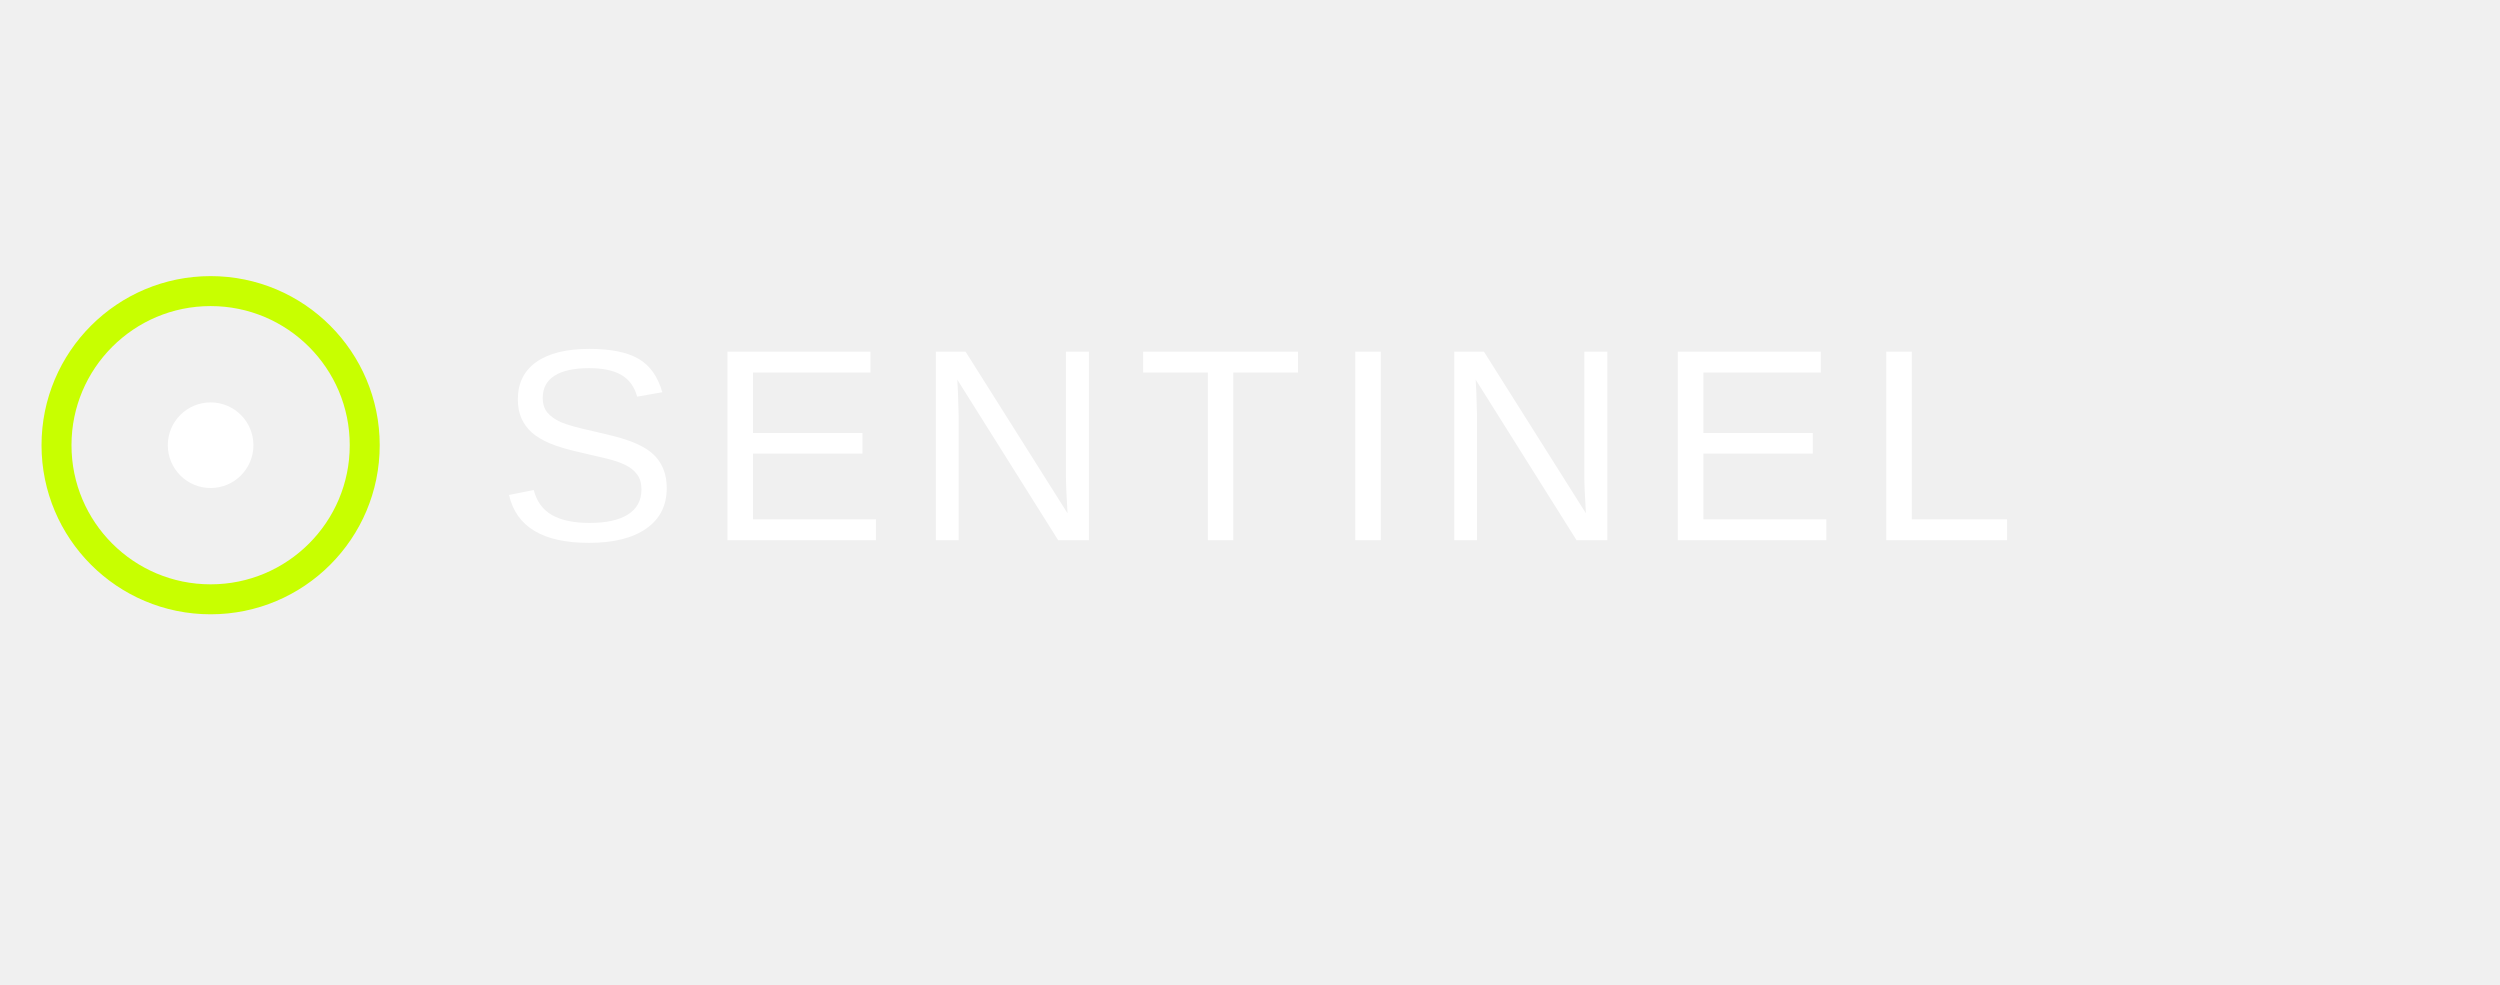
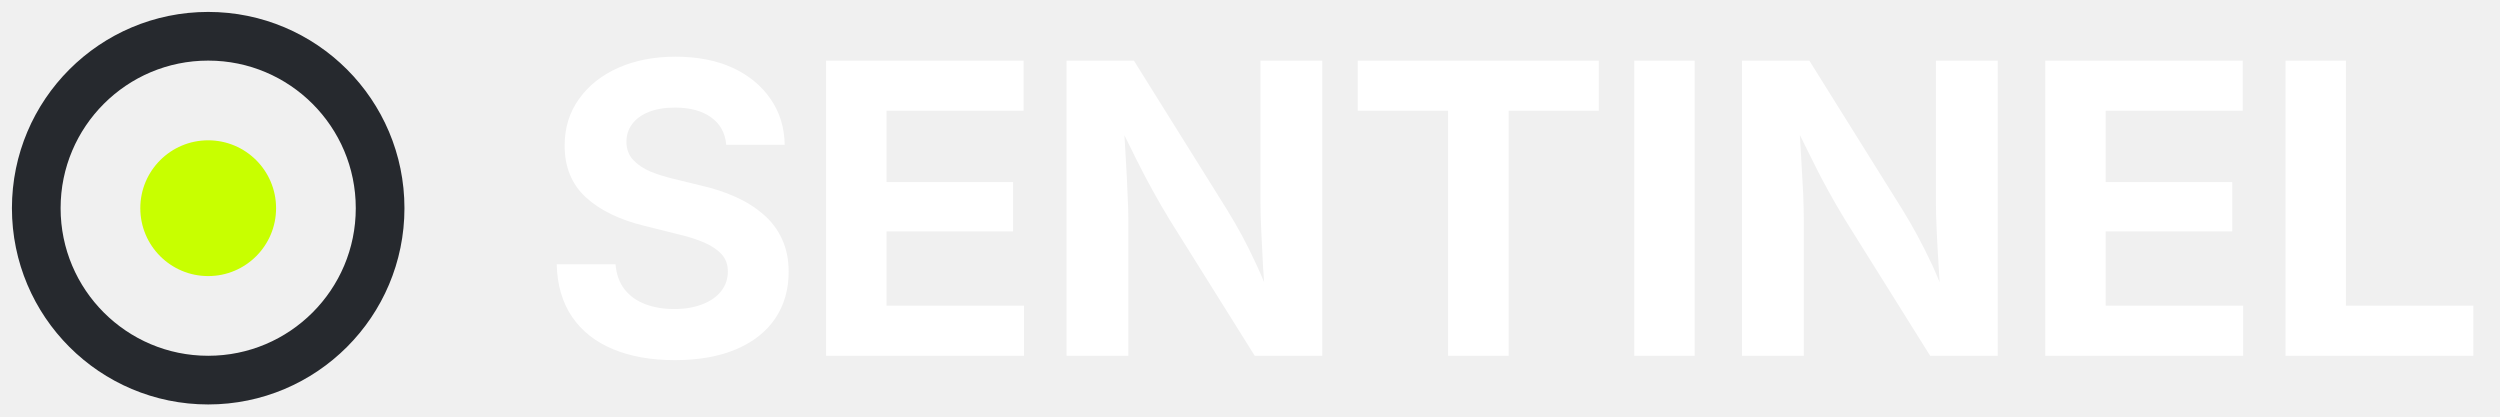
- <svg xmlns="http://www.w3.org/2000/svg" width="292" height="115" viewBox="0 0 292 115">
-   <g transform="translate(24.6 52)">
-     <circle cx="0" cy="0" r="18" fill="none" stroke="#c8ff00" stroke-width="3.5" />
-     <circle cx="0" cy="0" r="5" fill="white" />
+ <svg xmlns="http://www.w3.org/2000/svg" width="209.54" height="34.90" viewBox="0 0 209.54 34.90">
+   <g transform="translate(17.44966 17.44966)">
+     <circle cx="0" cy="0" r="14.41" fill="none" stroke="#26292e" stroke-width="4.08" />
+     <circle cx="0" cy="0" r="5.69" fill="#c8ff00" />
  </g>
-   <text x="58" y="52" font-family="'Barlow', 'Helvetica Neue', Arial, sans-serif" font-weight="400" font-size="32" letter-spacing="3" fill="white" dominant-baseline="central" text-anchor="start">SENTINEL</text>
+   <path transform="translate(45.25 29.82) scale(0.016602 -0.016602)" fill="#ffffff" d="M681 -22Q502 -22 370 33Q237 88 163 196Q89 304 85 462H382Q388 387 427 336Q466 286 531 261Q596 236 678 236Q760 236 820 260Q881 283 915 326Q949 369 949 426Q949 477 918 512Q888 546 831 571Q774 596 692 615L528 656Q339 702 232 800Q125 899 125 1061Q125 1196 198 1297Q270 1398 396 1454Q523 1510 685 1510Q850 1510 973 1454Q1096 1397 1165 1296Q1234 1196 1236 1065H941Q933 1155 864 1204Q796 1253 682 1253Q605 1253 550 1231Q495 1209 466 1170Q437 1131 437 1081Q437 1026 470 990Q504 953 558 930Q613 908 676 893L811 860Q905 839 986 803Q1067 767 1128 714Q1189 662 1222 590Q1256 518 1256 424Q1256 289 1188 188Q1120 88 991 33Q862 -22 681 -22Z M1445 0V1490H2442V1237H1750V877H2389V628H1750V253H2444V0Z M2659 0V1490H2999L3470 736Q3506 678 3543 610Q3580 542 3618 459Q3657 376 3695 272H3664Q3657 355 3651 449Q3646 543 3642 629Q3638 715 3638 775V1490H3950V0H3609L3181 684Q3134 761 3094 834Q3054 906 3010 994Q2967 1082 2907 1203H2946Q2952 1095 2958 996Q2964 897 2967 816Q2971 736 2971 685V0Z M4129 1237V1490H5346V1237H4891V0H4585V1237Z M5830 1490V0H5525V1490Z M6069 0V1490H6409L6880 736Q6916 678 6953 610Q6990 542 7029 459Q7067 376 7105 272H7074Q7067 355 7062 449Q7056 543 7052 629Q7048 715 7048 775V1490H7360V0H7019L6591 684Q6544 761 6504 834Q6464 906 6421 994Q6377 1082 6317 1203H6356Q6362 1095 6368 996Q6374 897 6378 816Q6381 736 6381 685V0Z M7600 0V1490H8597V1237H7905V877H8544V628H7905V253H8599V0Z M8813 0V1490H9118V253H9761V0Z" />
</svg>
